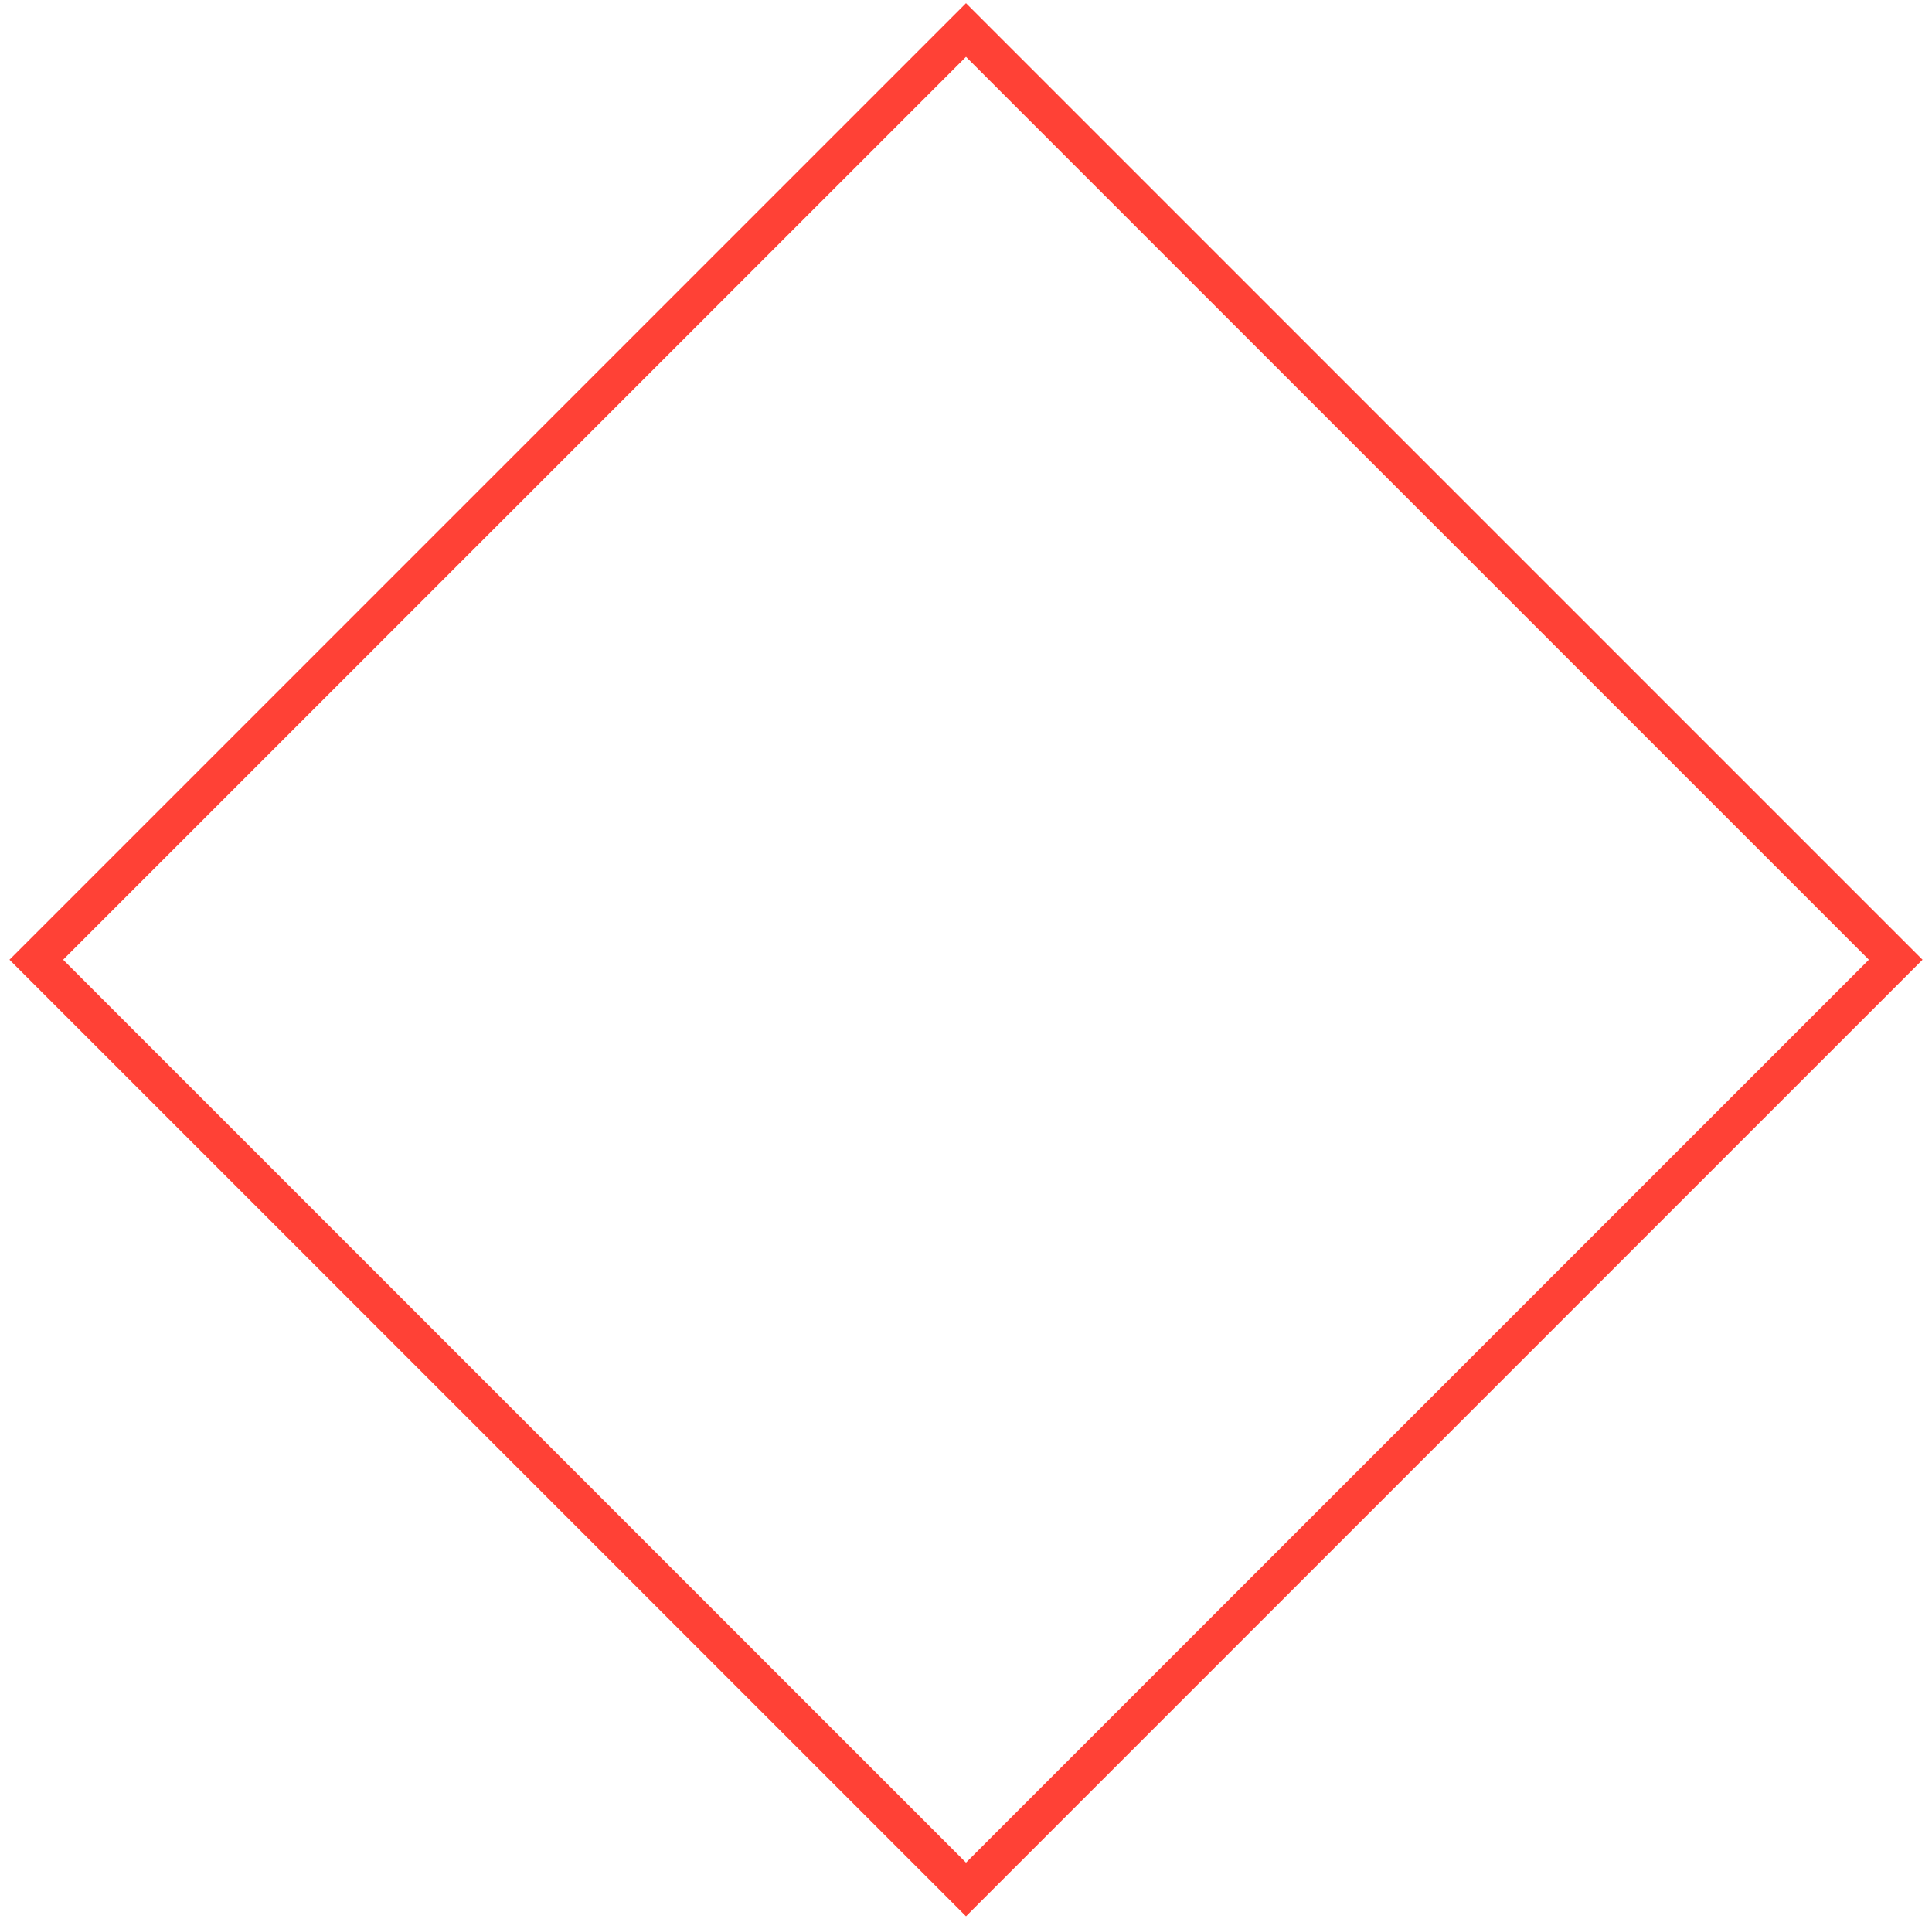
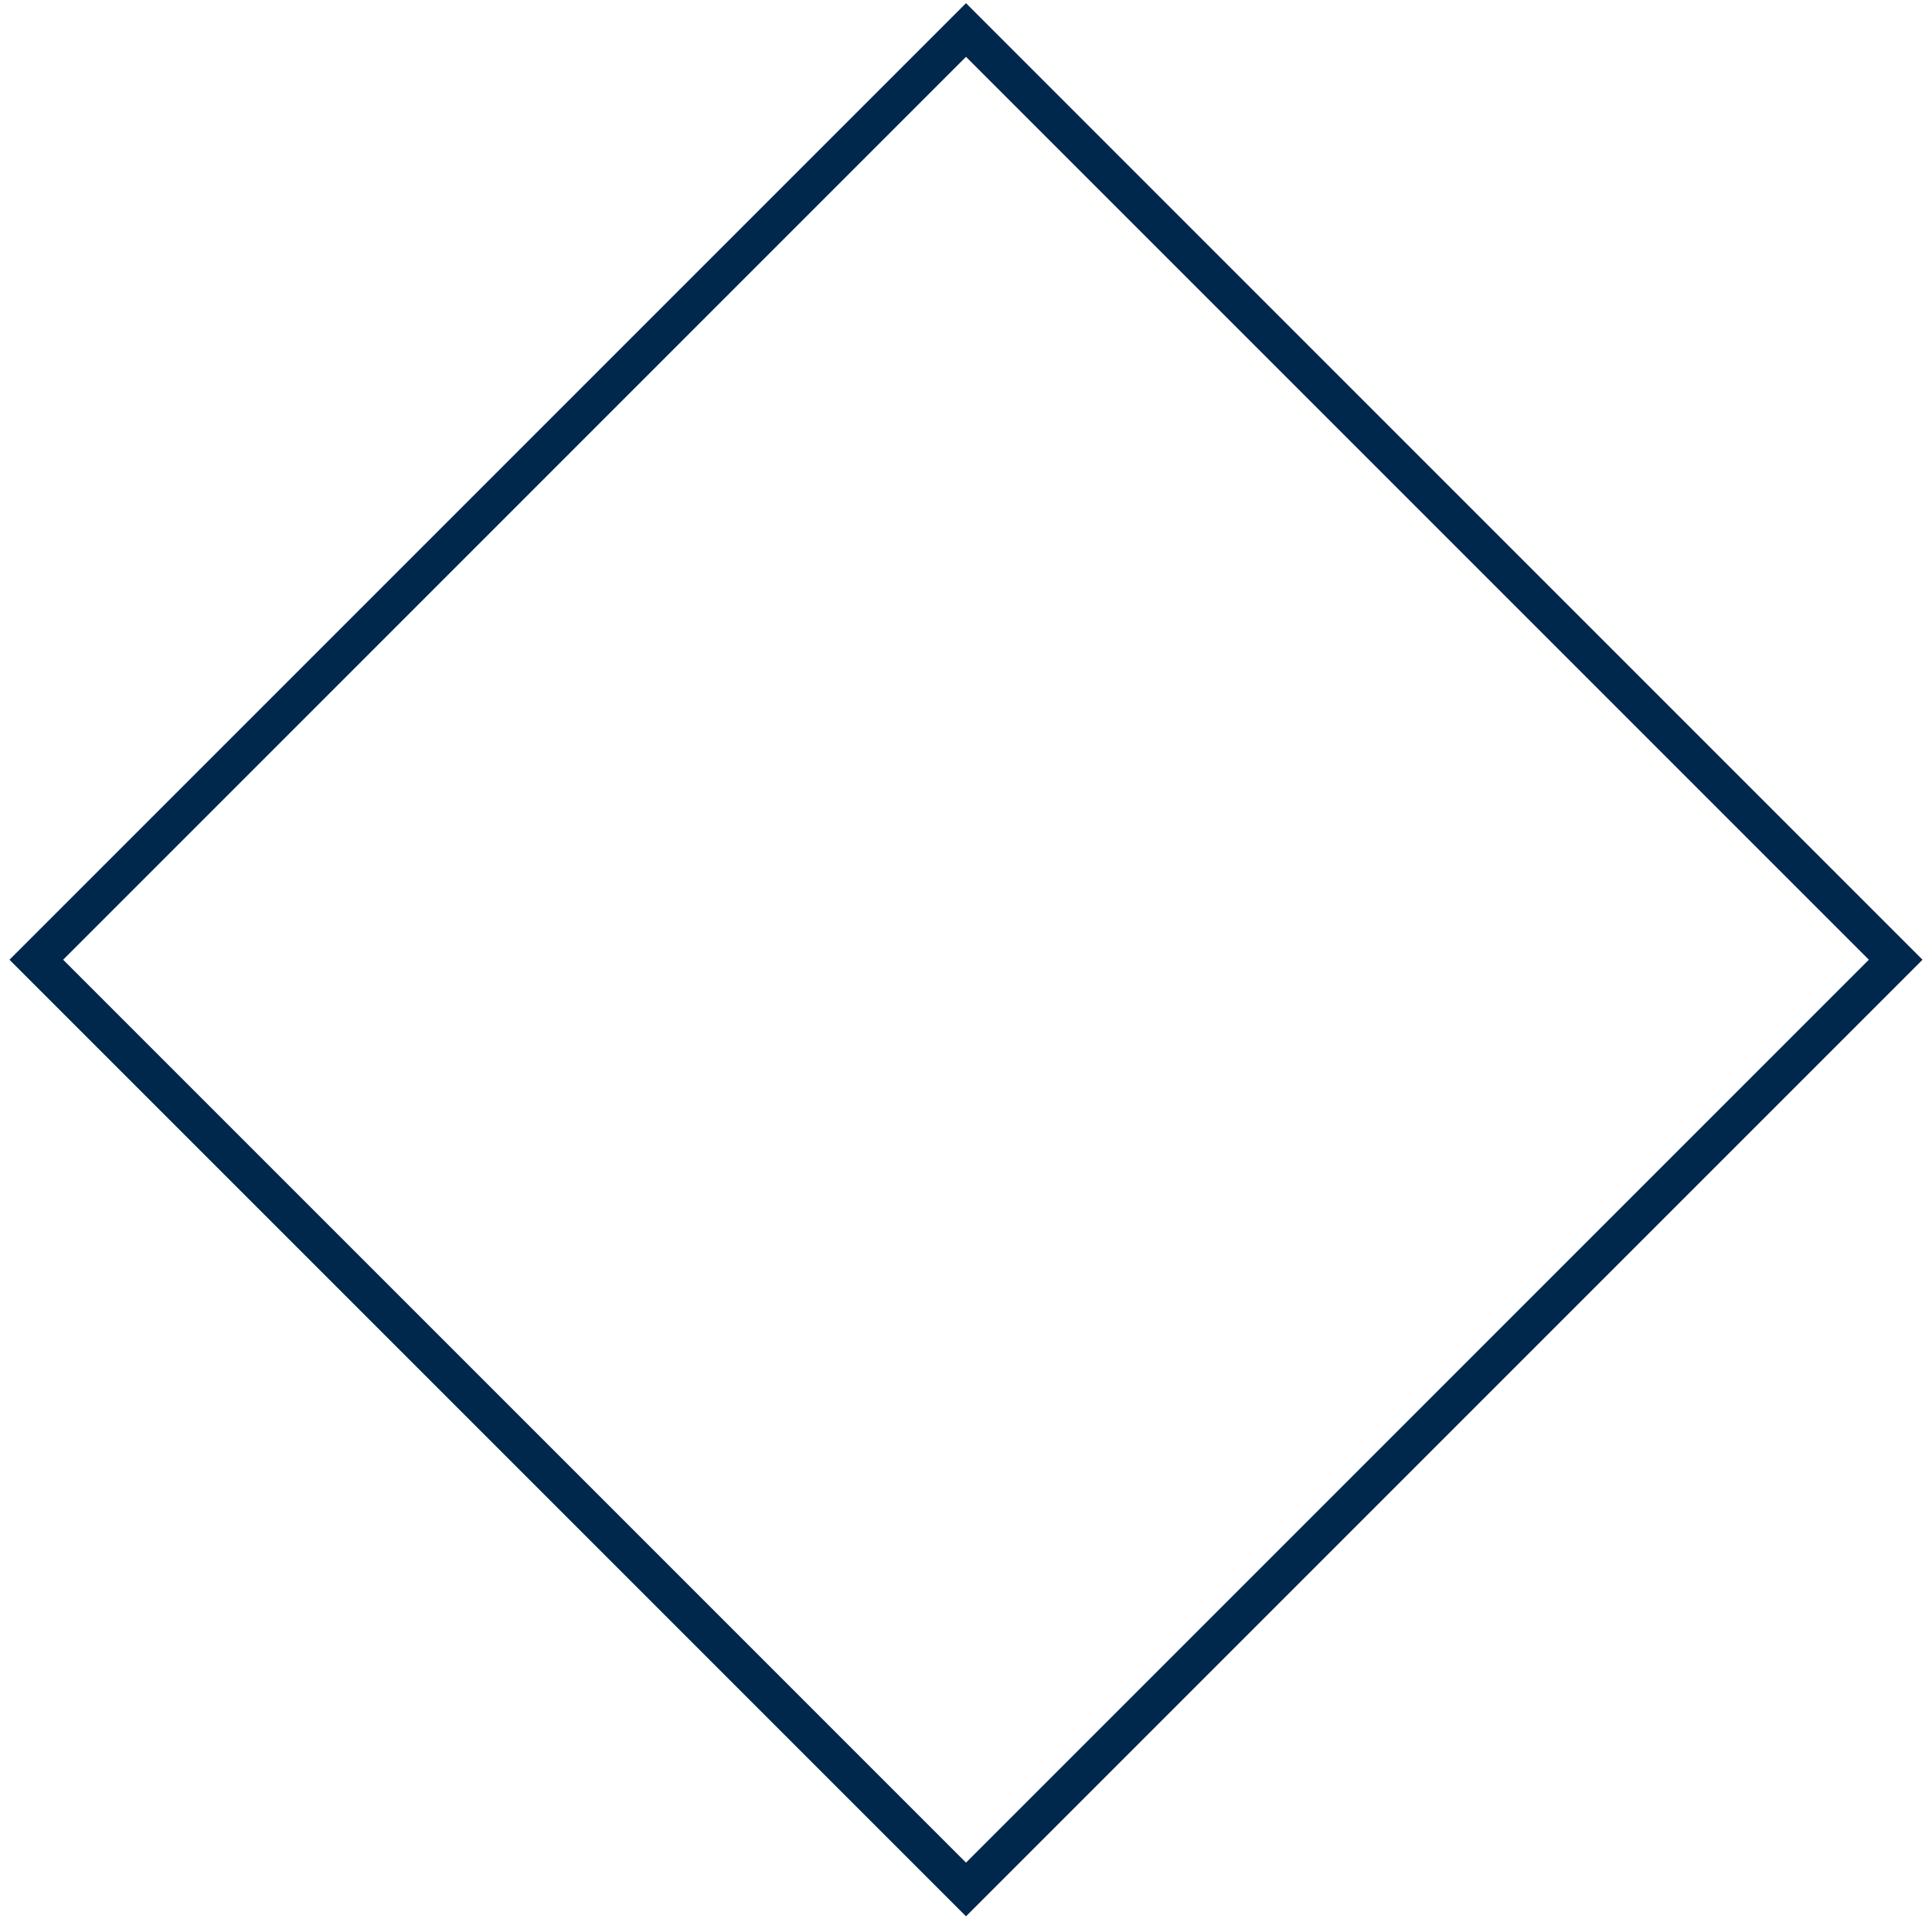
<svg xmlns="http://www.w3.org/2000/svg" version="1.1" id="Layer_1" x="0px" y="0px" viewBox="0 0 612 611" enable-background="new 0 0 612 611" xml:space="preserve">
  <g>
-     <path fill="#FF4136" d="M306,18l286,286L306,590L20,304L306,18 M306,1L3,304l303,303l303-303L306,1L306,1z" />
+     <path fill="#00274C" d="M306,18l286,286L306,590L20,304L306,18 M306,1L3,304l303,303l303-303L306,1L306,1z" />
  </g>
</svg>
